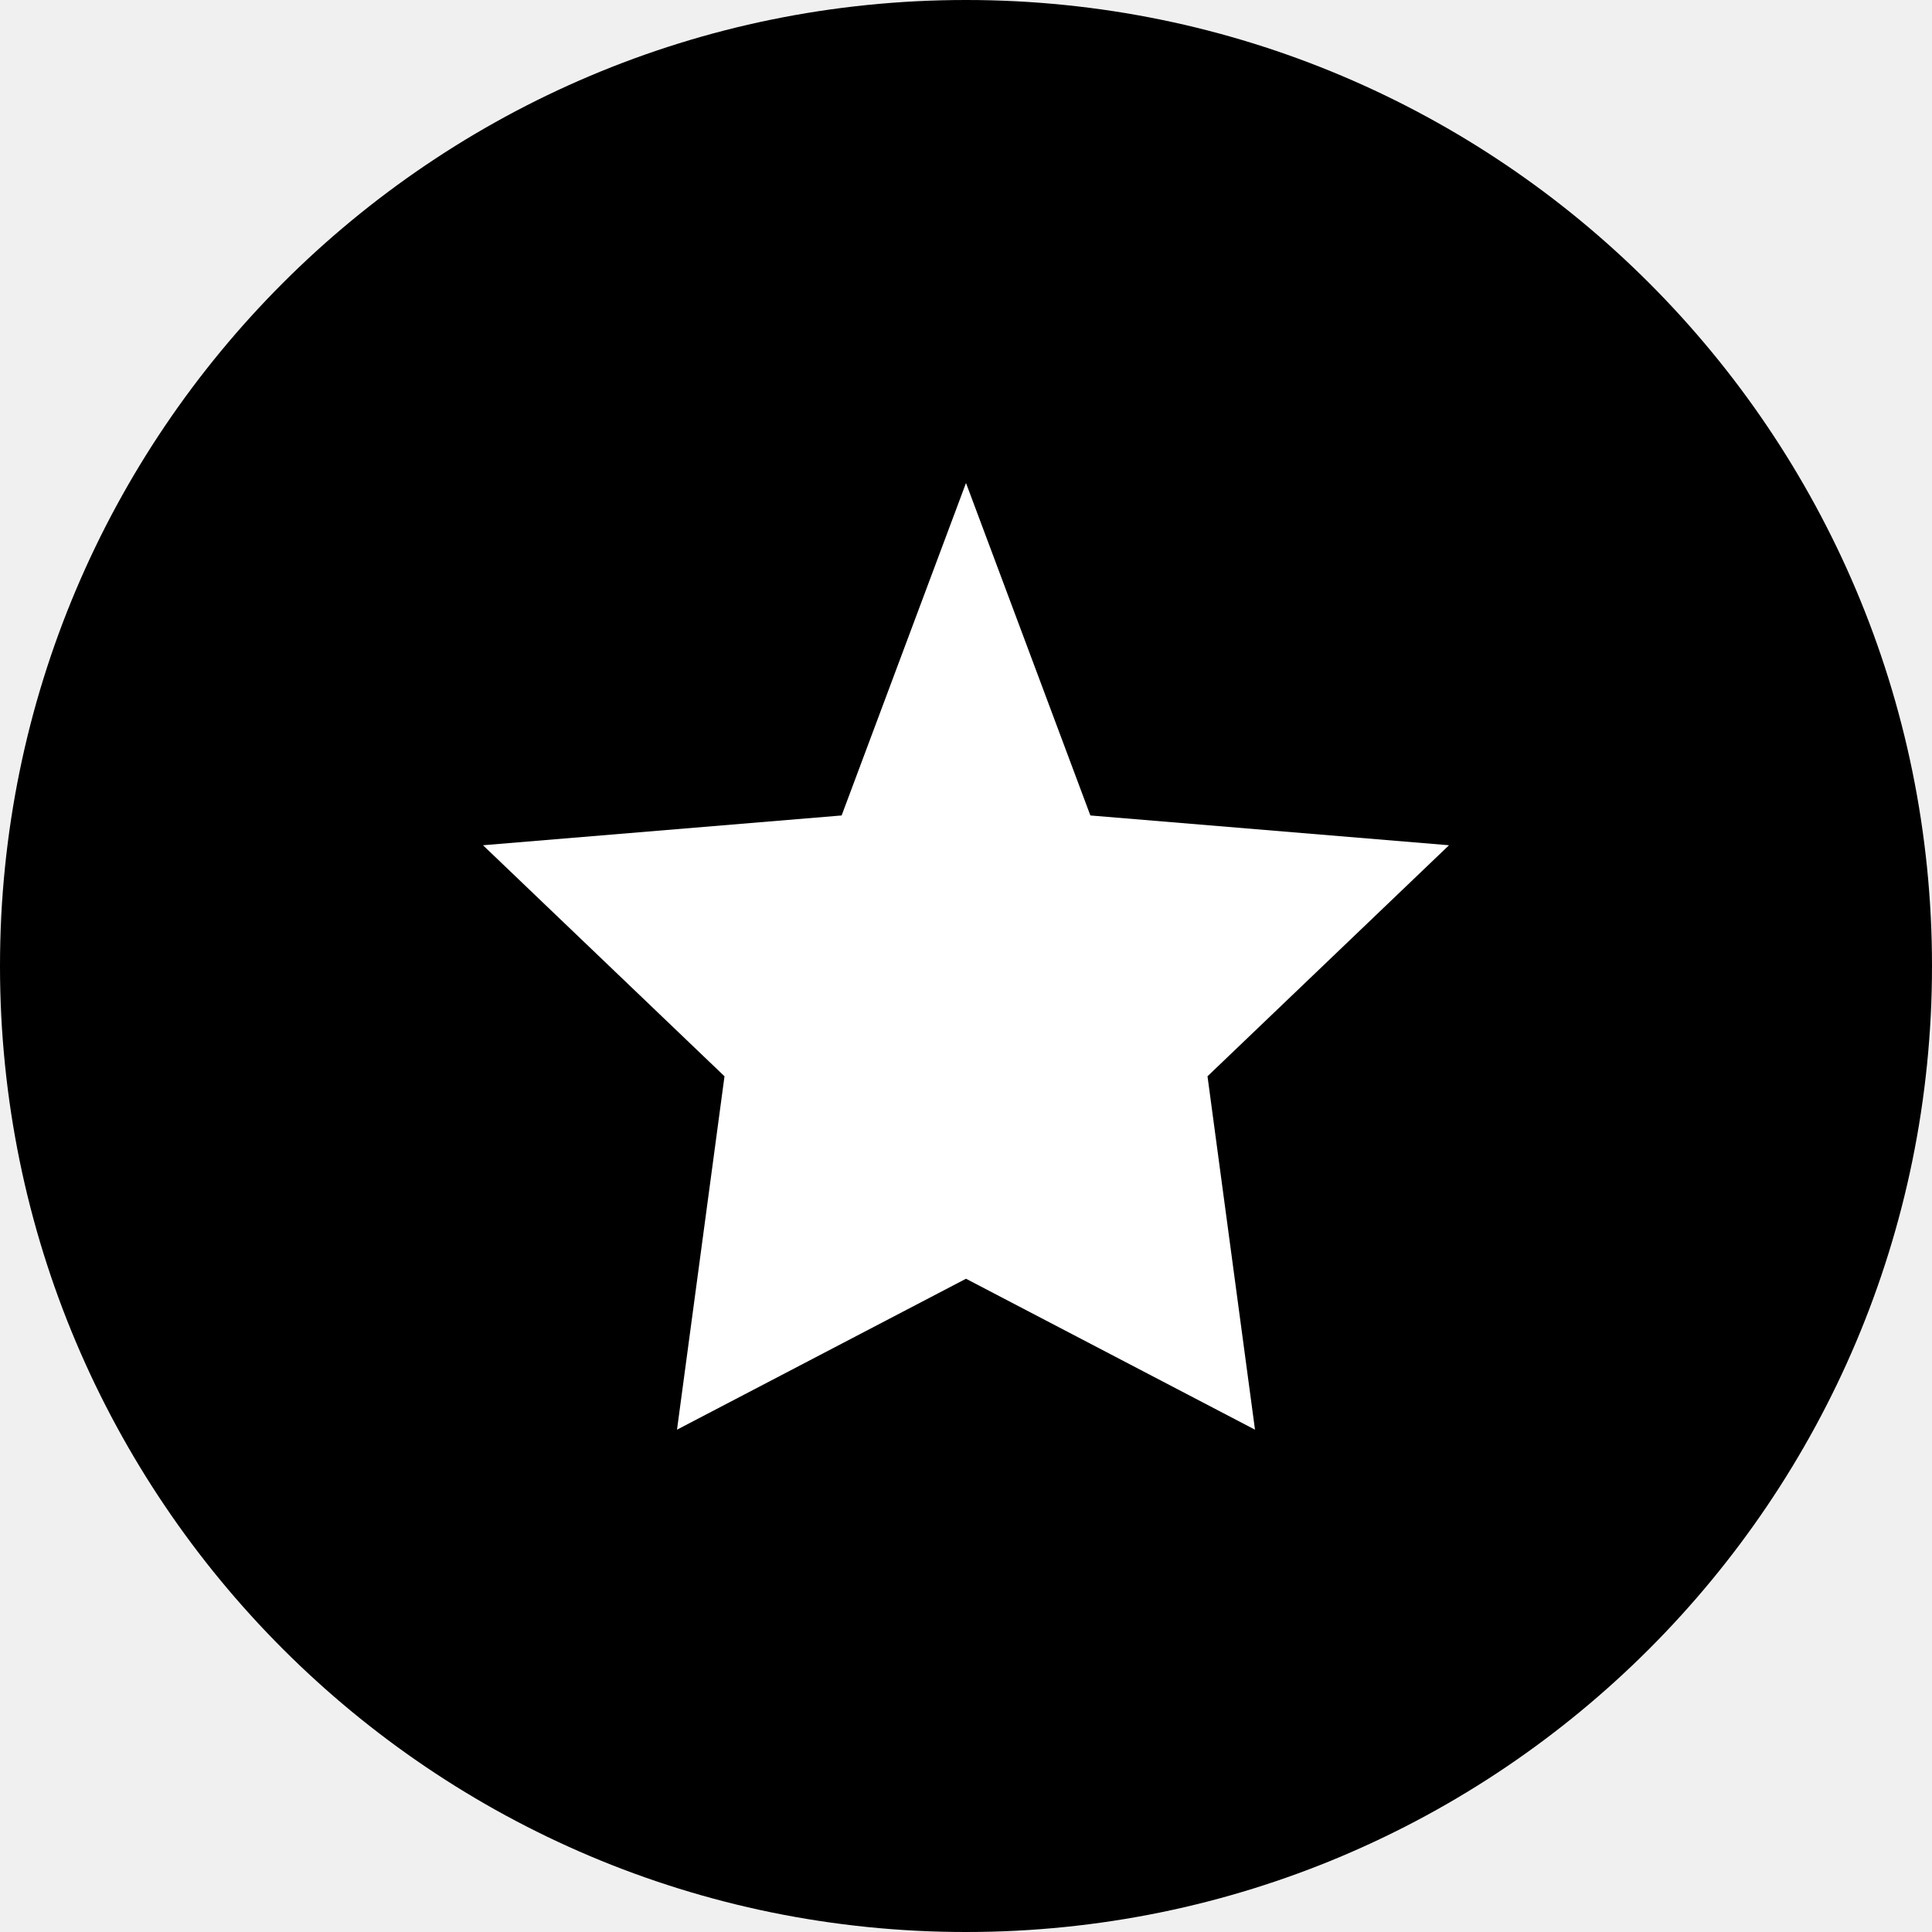
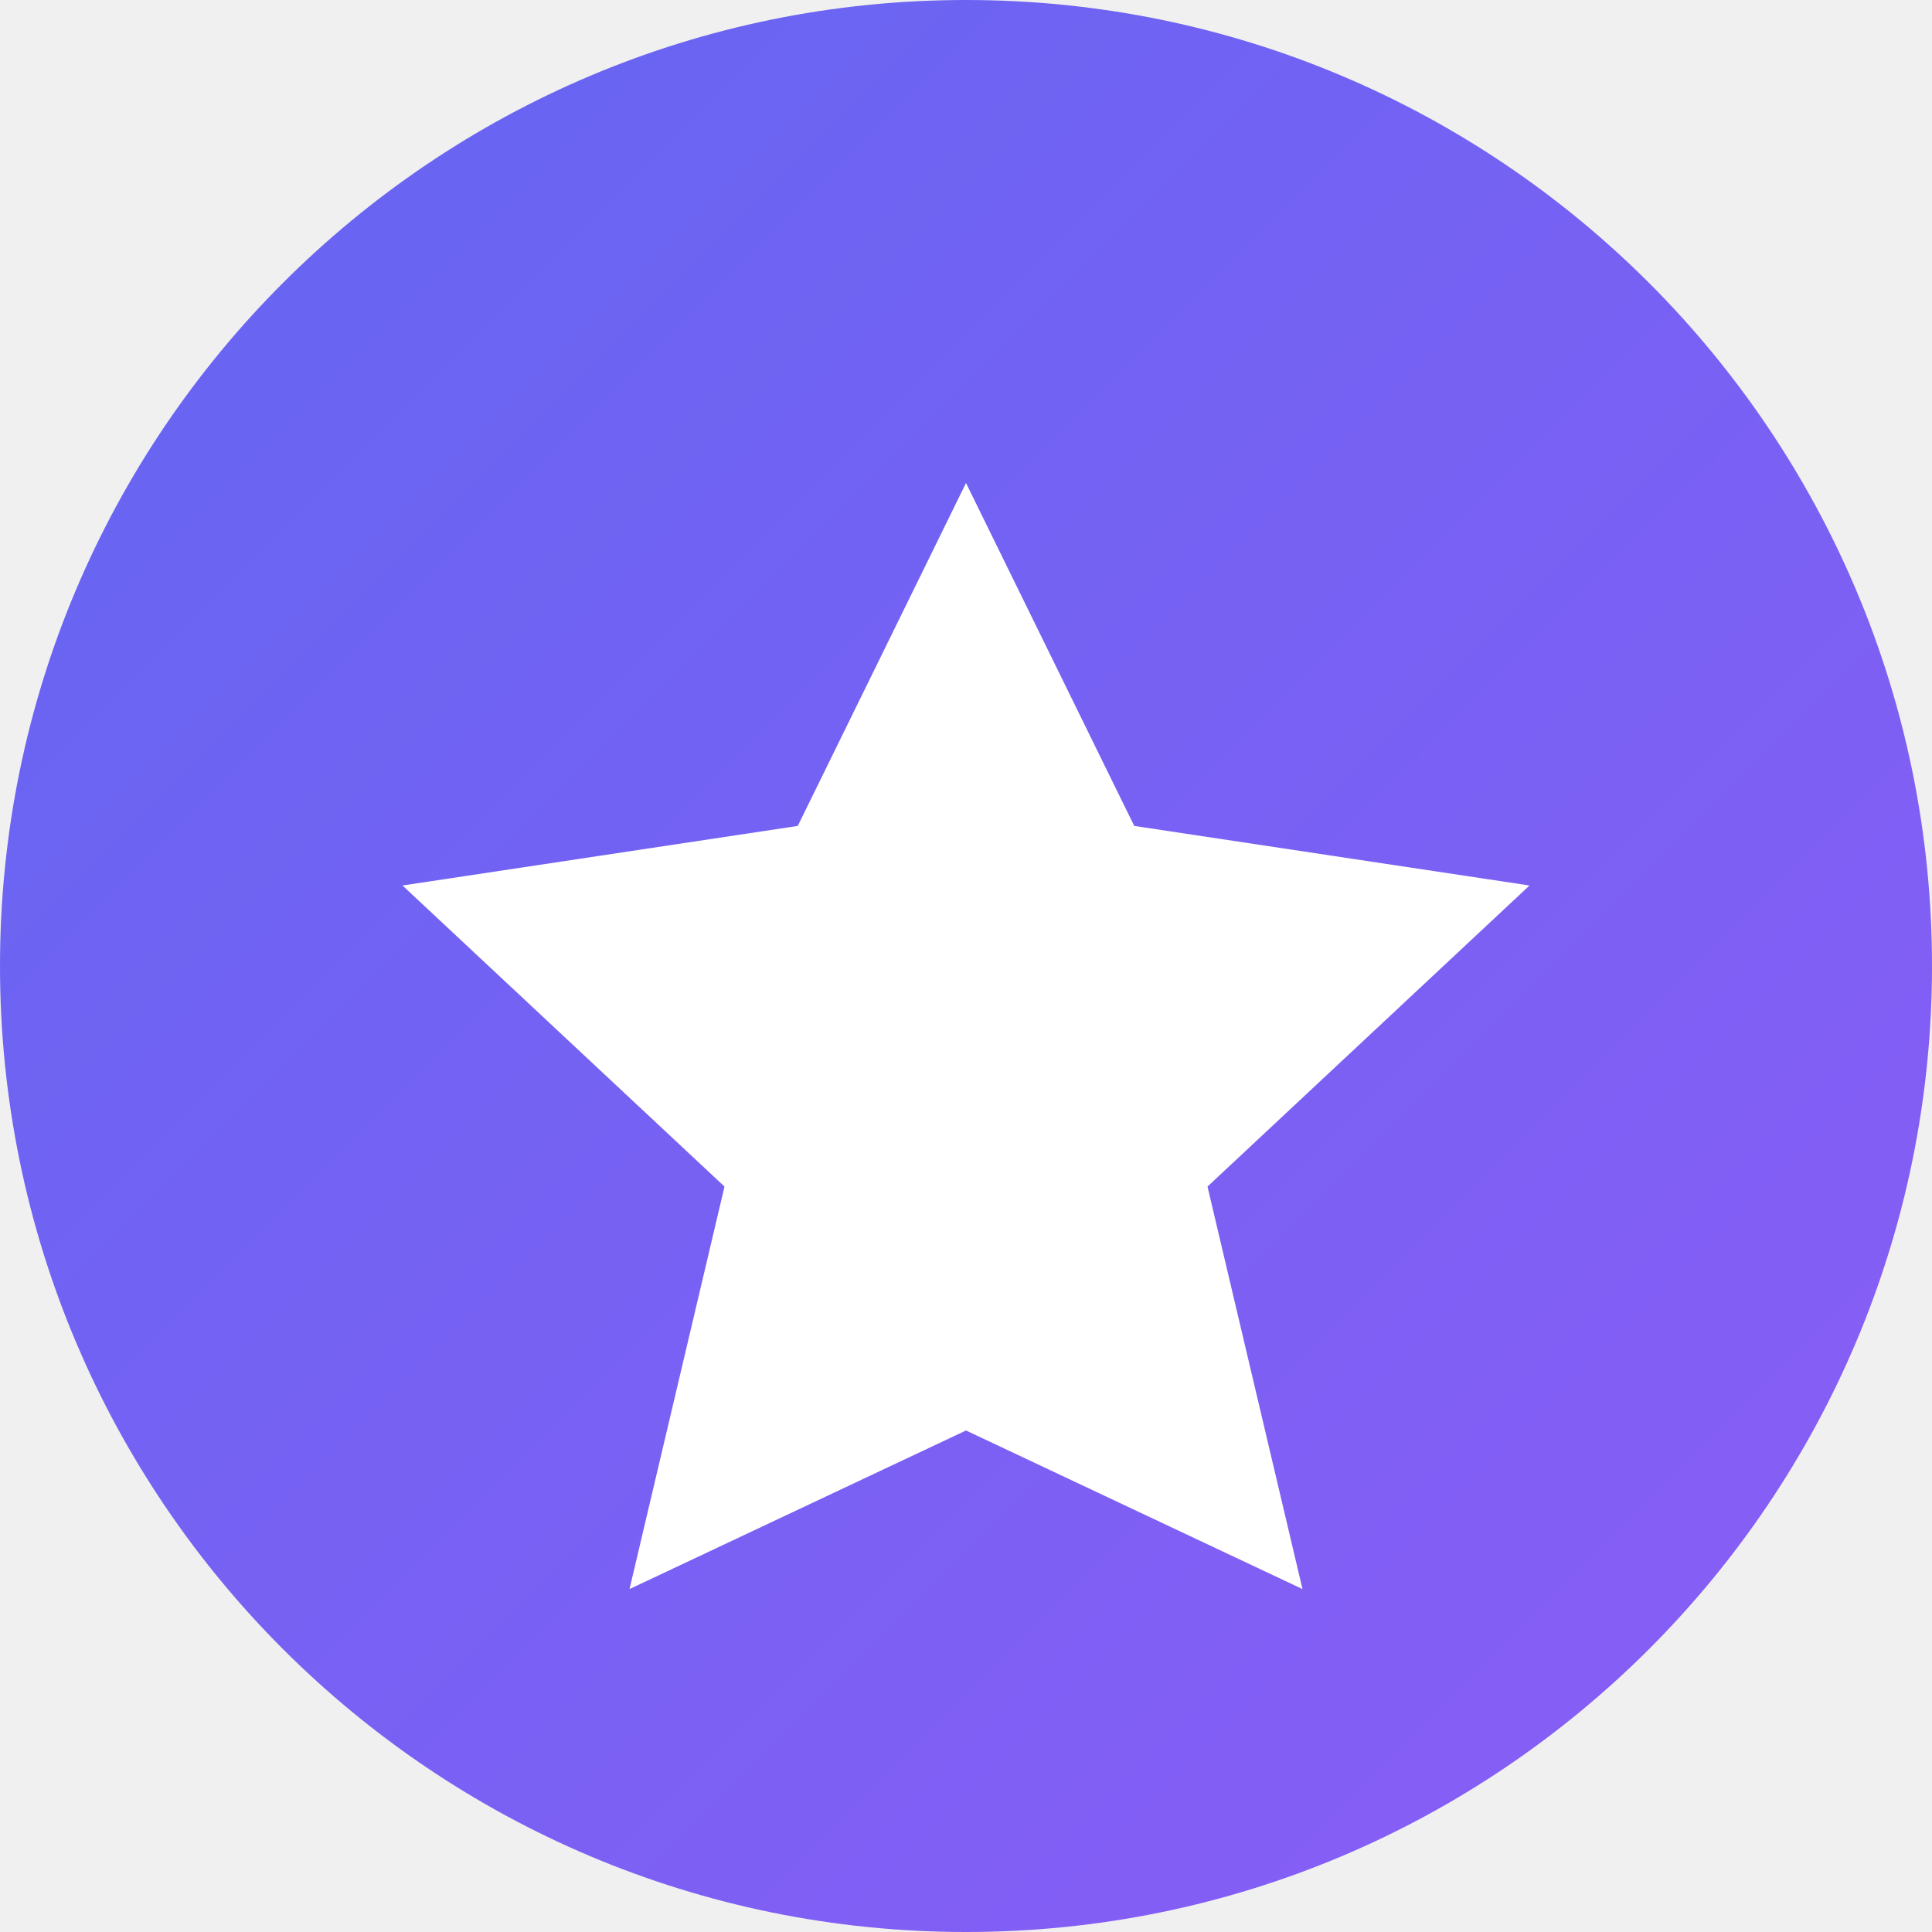
- <svg xmlns="http://www.w3.org/2000/svg" width="48" height="48" viewBox="0 0 48 48" fill="none">
-   <circle cx="24" cy="24" r="24" fill="url(#gradient3)" />
-   <path d="M24 12L27.09 20.26L36 21L30 26.74L31.18 35.52L24 31.77L16.82 35.52L18 26.74L12 21L20.91 20.26L24 12Z" fill="white" />
+ <svg xmlns="http://www.w3.org/2000/svg" width="24" height="24" viewBox="0 0 24 24" fill="none">
+   <circle cx="12" cy="12" r="12" fill="url(#gradient)" />
+   <path d="M12 6L14.09 10.26L19 11L15 14.74L16.18 19.74L12 17.77L7.82 19.74L9 14.74L5 11L9.91 10.26L12 6Z" fill="white" />
  <defs>
-     <linearGradient id="gradient3" x1="0" y1="0" x2="48" y2="48" gradientUnits="userSpaceOnUse">
-       <stop stopColor="#6366F1" />
-       <stop offset="1" stopColor="#8B5CF6" />
+     <linearGradient id="gradient" x1="0%" y1="0%" x2="100%" y2="100%">
+       <stop offset="0%" style="stop-color:#6366F1;stop-opacity:1" />
+       <stop offset="100%" style="stop-color:#8B5CF6;stop-opacity:1" />
    </linearGradient>
  </defs>
</svg>
